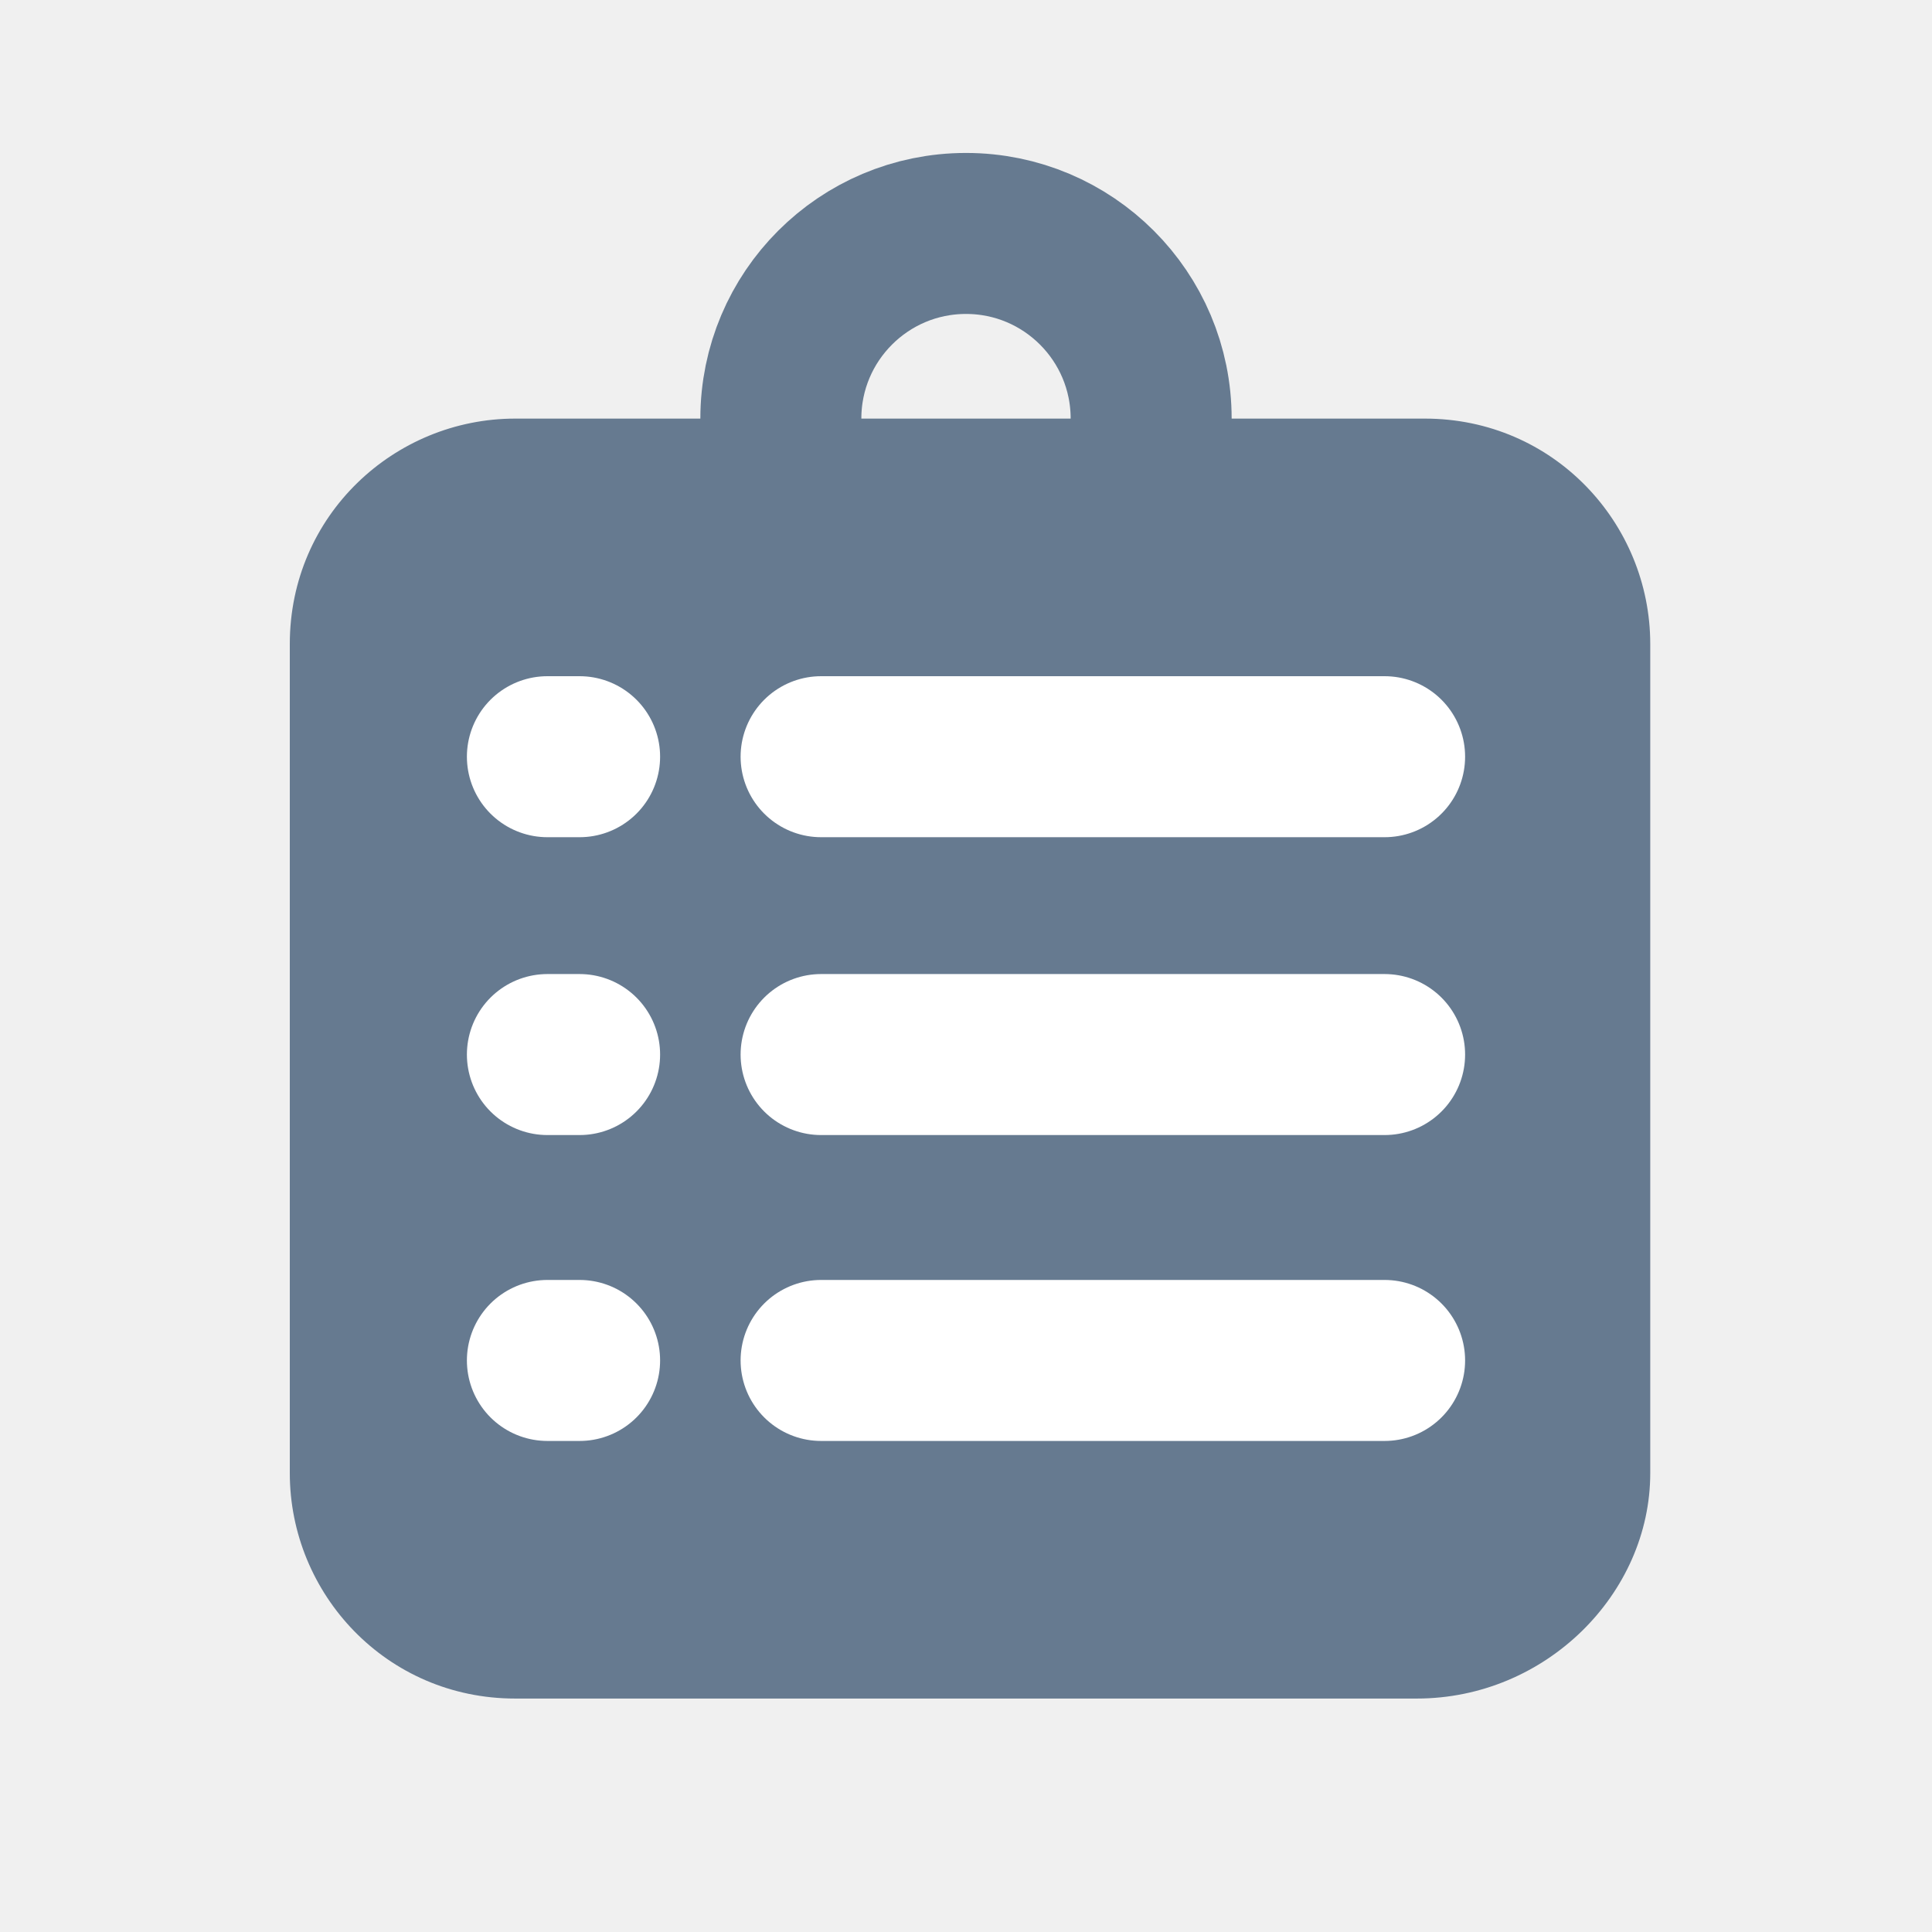
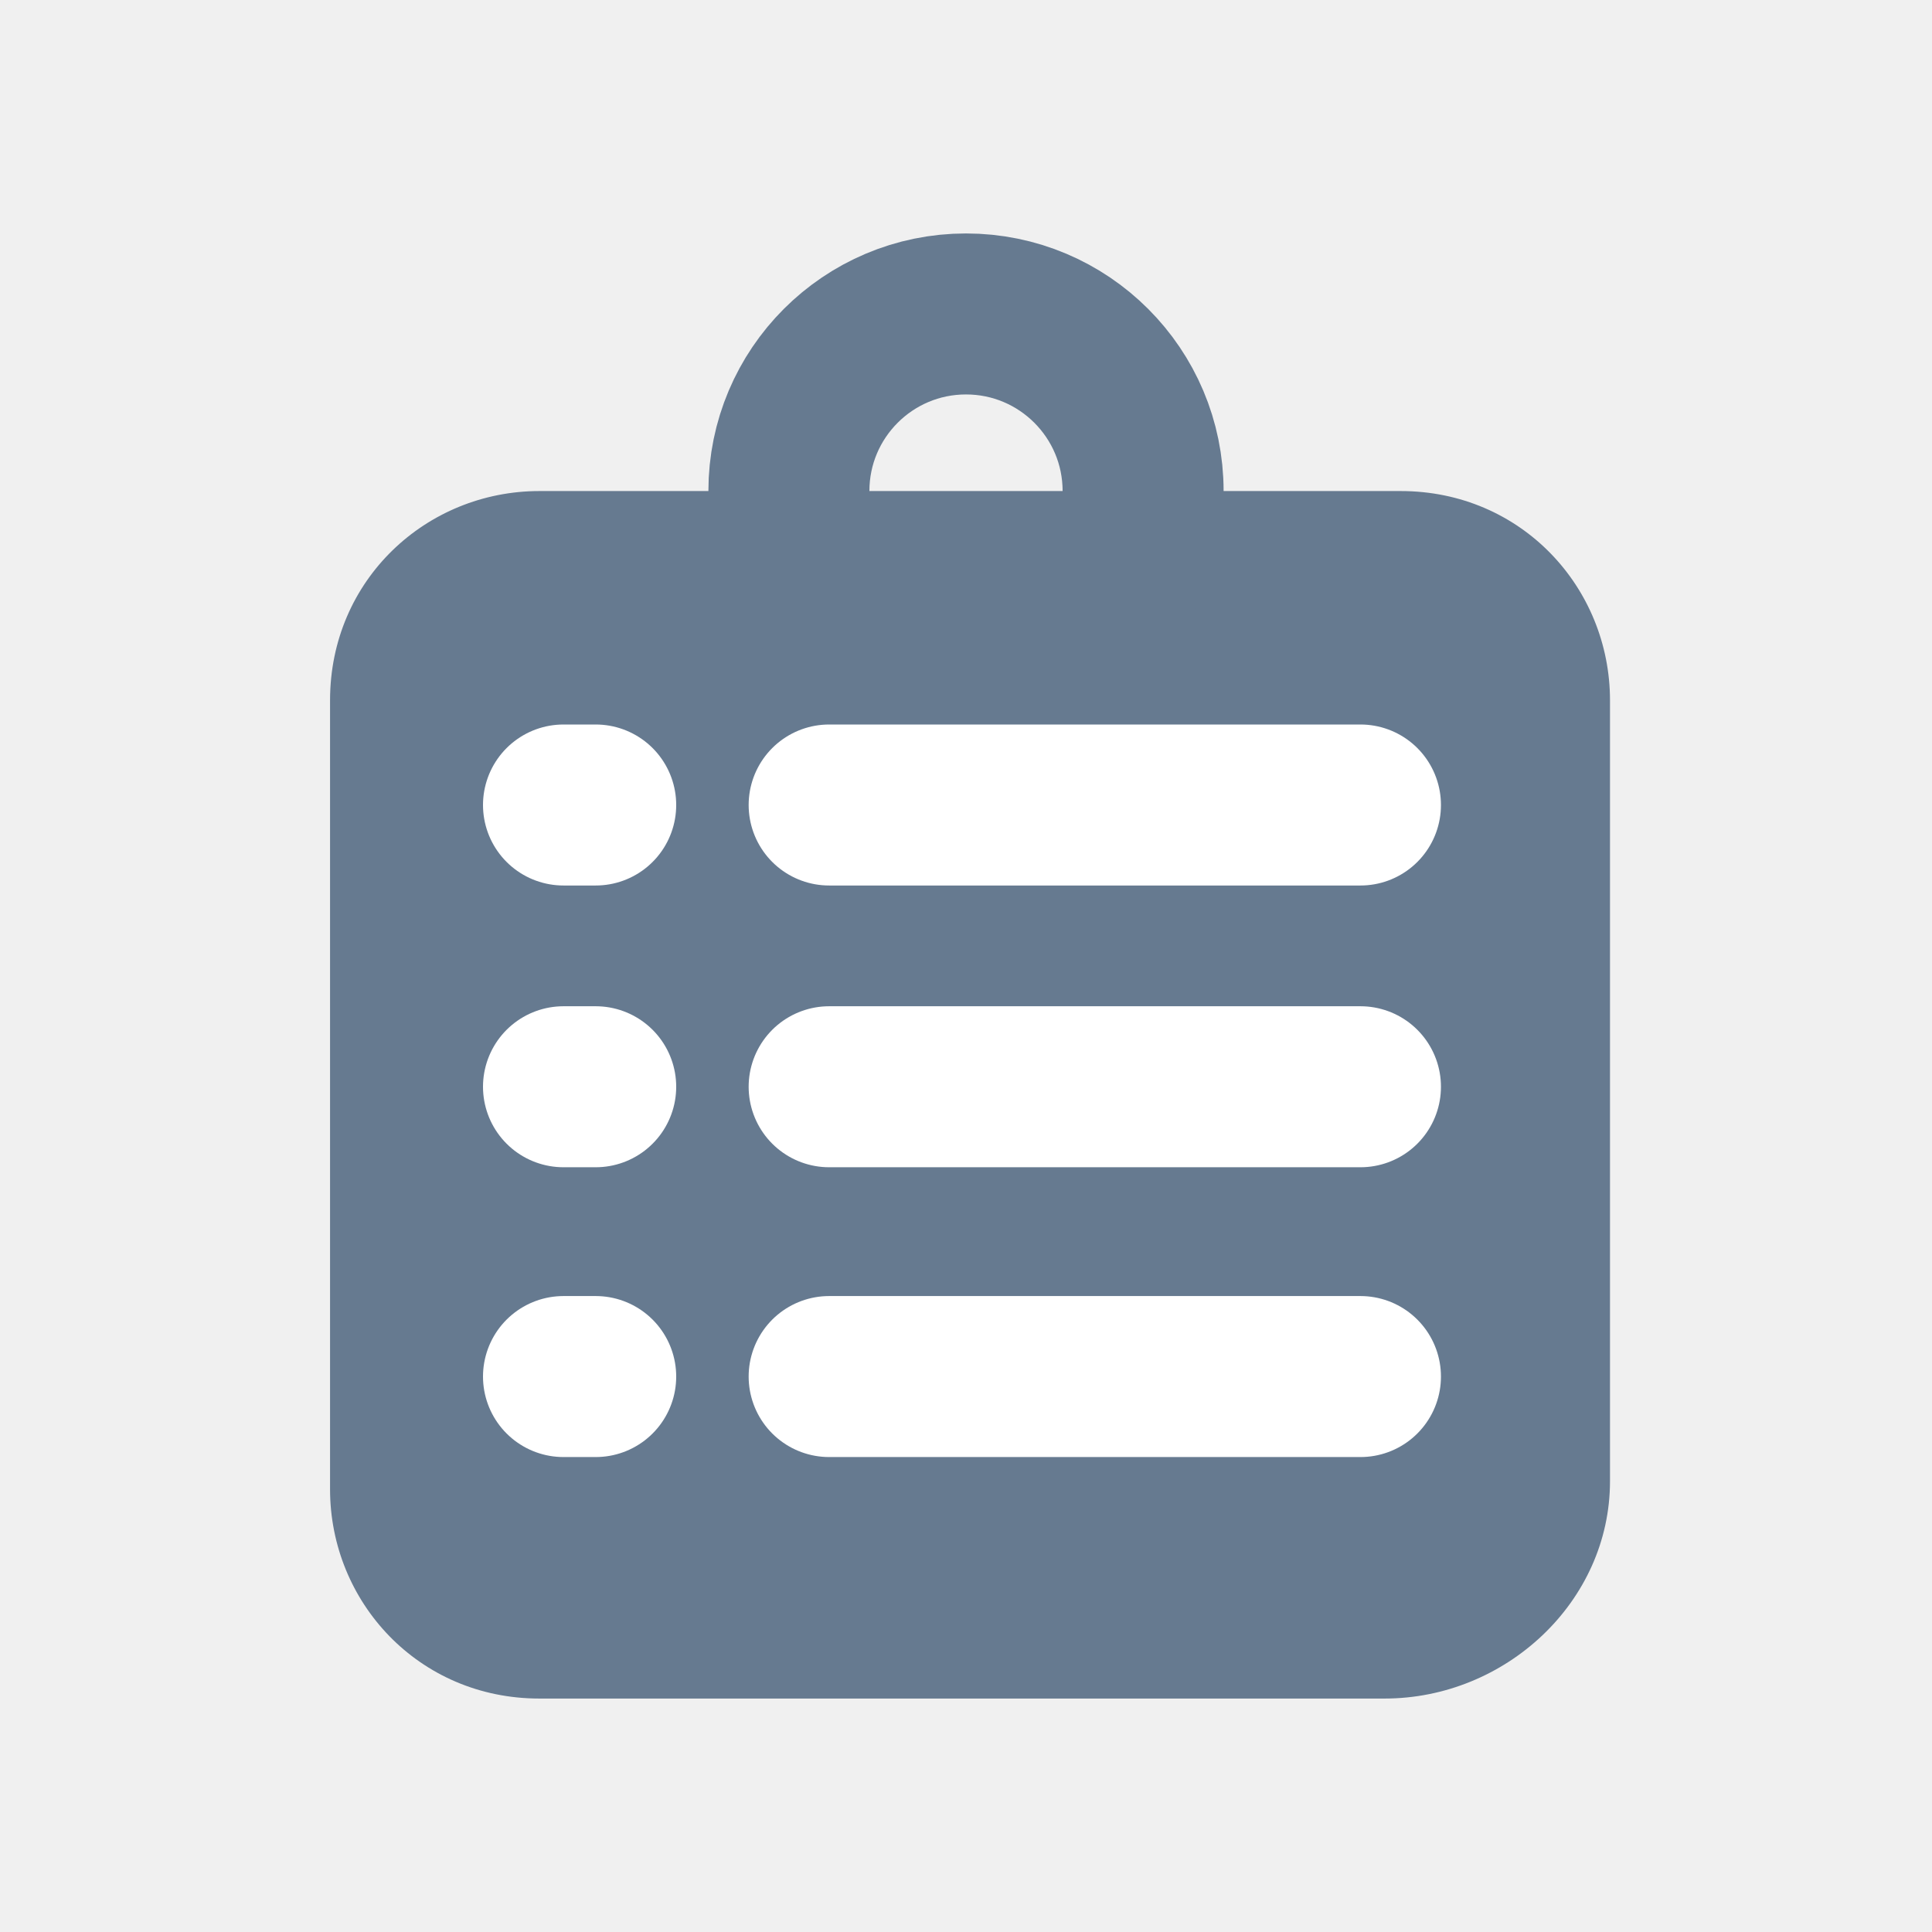
<svg xmlns="http://www.w3.org/2000/svg" version="1.1" id="圖層_1" x="0px" y="0px" viewBox="0 0 24 24" style="enable-background:new 0 0 24 24;" xml:space="preserve">
  <style type="text/css">
	.st0{fill:#667A90;}
	.st1{fill:none;stroke:#667A90;stroke-width:2;stroke-miterlimit:10;}
	.st2{fill:none;stroke:#FFFFFF;stroke-width:2;stroke-linecap:round;stroke-linejoin:round;stroke-miterlimit:10;}
</style>
-   <path class="st0" d="M17.6,21.1H6.4c-1.6,0-2.8-1.3-2.8-2.8V8c0-1.6,1.3-2.8,2.8-2.8h11.3c1.6,0,2.8,1.3,2.8,2.8v10.3  C20.5,19.8,19.2,21.1,17.6,21.1z" />
-   <circle class="st1" cx="12" cy="5.2" r="2.3" />
  <g>
-     <g>
-       <line class="st2" x1="10.2" y1="9.4" x2="17.2" y2="9.4" />
-       <line class="st2" x1="6.8" y1="9.4" x2="7.2" y2="9.4" />
-     </g>
-     <g>
-       <line class="st2" x1="10.2" y1="13.1" x2="17.2" y2="13.1" />
-       <line class="st2" x1="6.8" y1="13.1" x2="7.2" y2="13.1" />
-     </g>
-     <g>
-       <line class="st2" x1="10.2" y1="16.9" x2="17.2" y2="16.9" />
-       <line class="st2" x1="6.8" y1="16.9" x2="7.2" y2="16.9" />
-     </g>
+     <path class="st0" d="M17.2,21.1H6.7c-1.5,0-2.6-1.2-2.6-2.6V8.7c0-1.5,1.2-2.6,2.6-2.6h10.7c1.5,0,2.6,1.2,2.6,2.6v9.7   C20,19.9,18.7,21.1,17.2,21.1z" />
+     <circle class="st1" cx="12" cy="6.1" r="2.2" />
+     <line class="st2" x1="10.3" y1="10" x2="16.9" y2="10" />
+     <line class="st2" x1="7" y1="10" x2="7.4" y2="10" />
+     <line class="st2" x1="10.3" y1="13.5" x2="16.9" y2="13.5" />
+     <line class="st2" x1="7" y1="13.5" x2="7.4" y2="13.5" />
+     <line class="st2" x1="10.3" y1="17.1" x2="16.9" y2="17.1" />
+     <line class="st2" x1="7" y1="17.1" x2="7.4" y2="17.1" />
  </g>
</svg>
